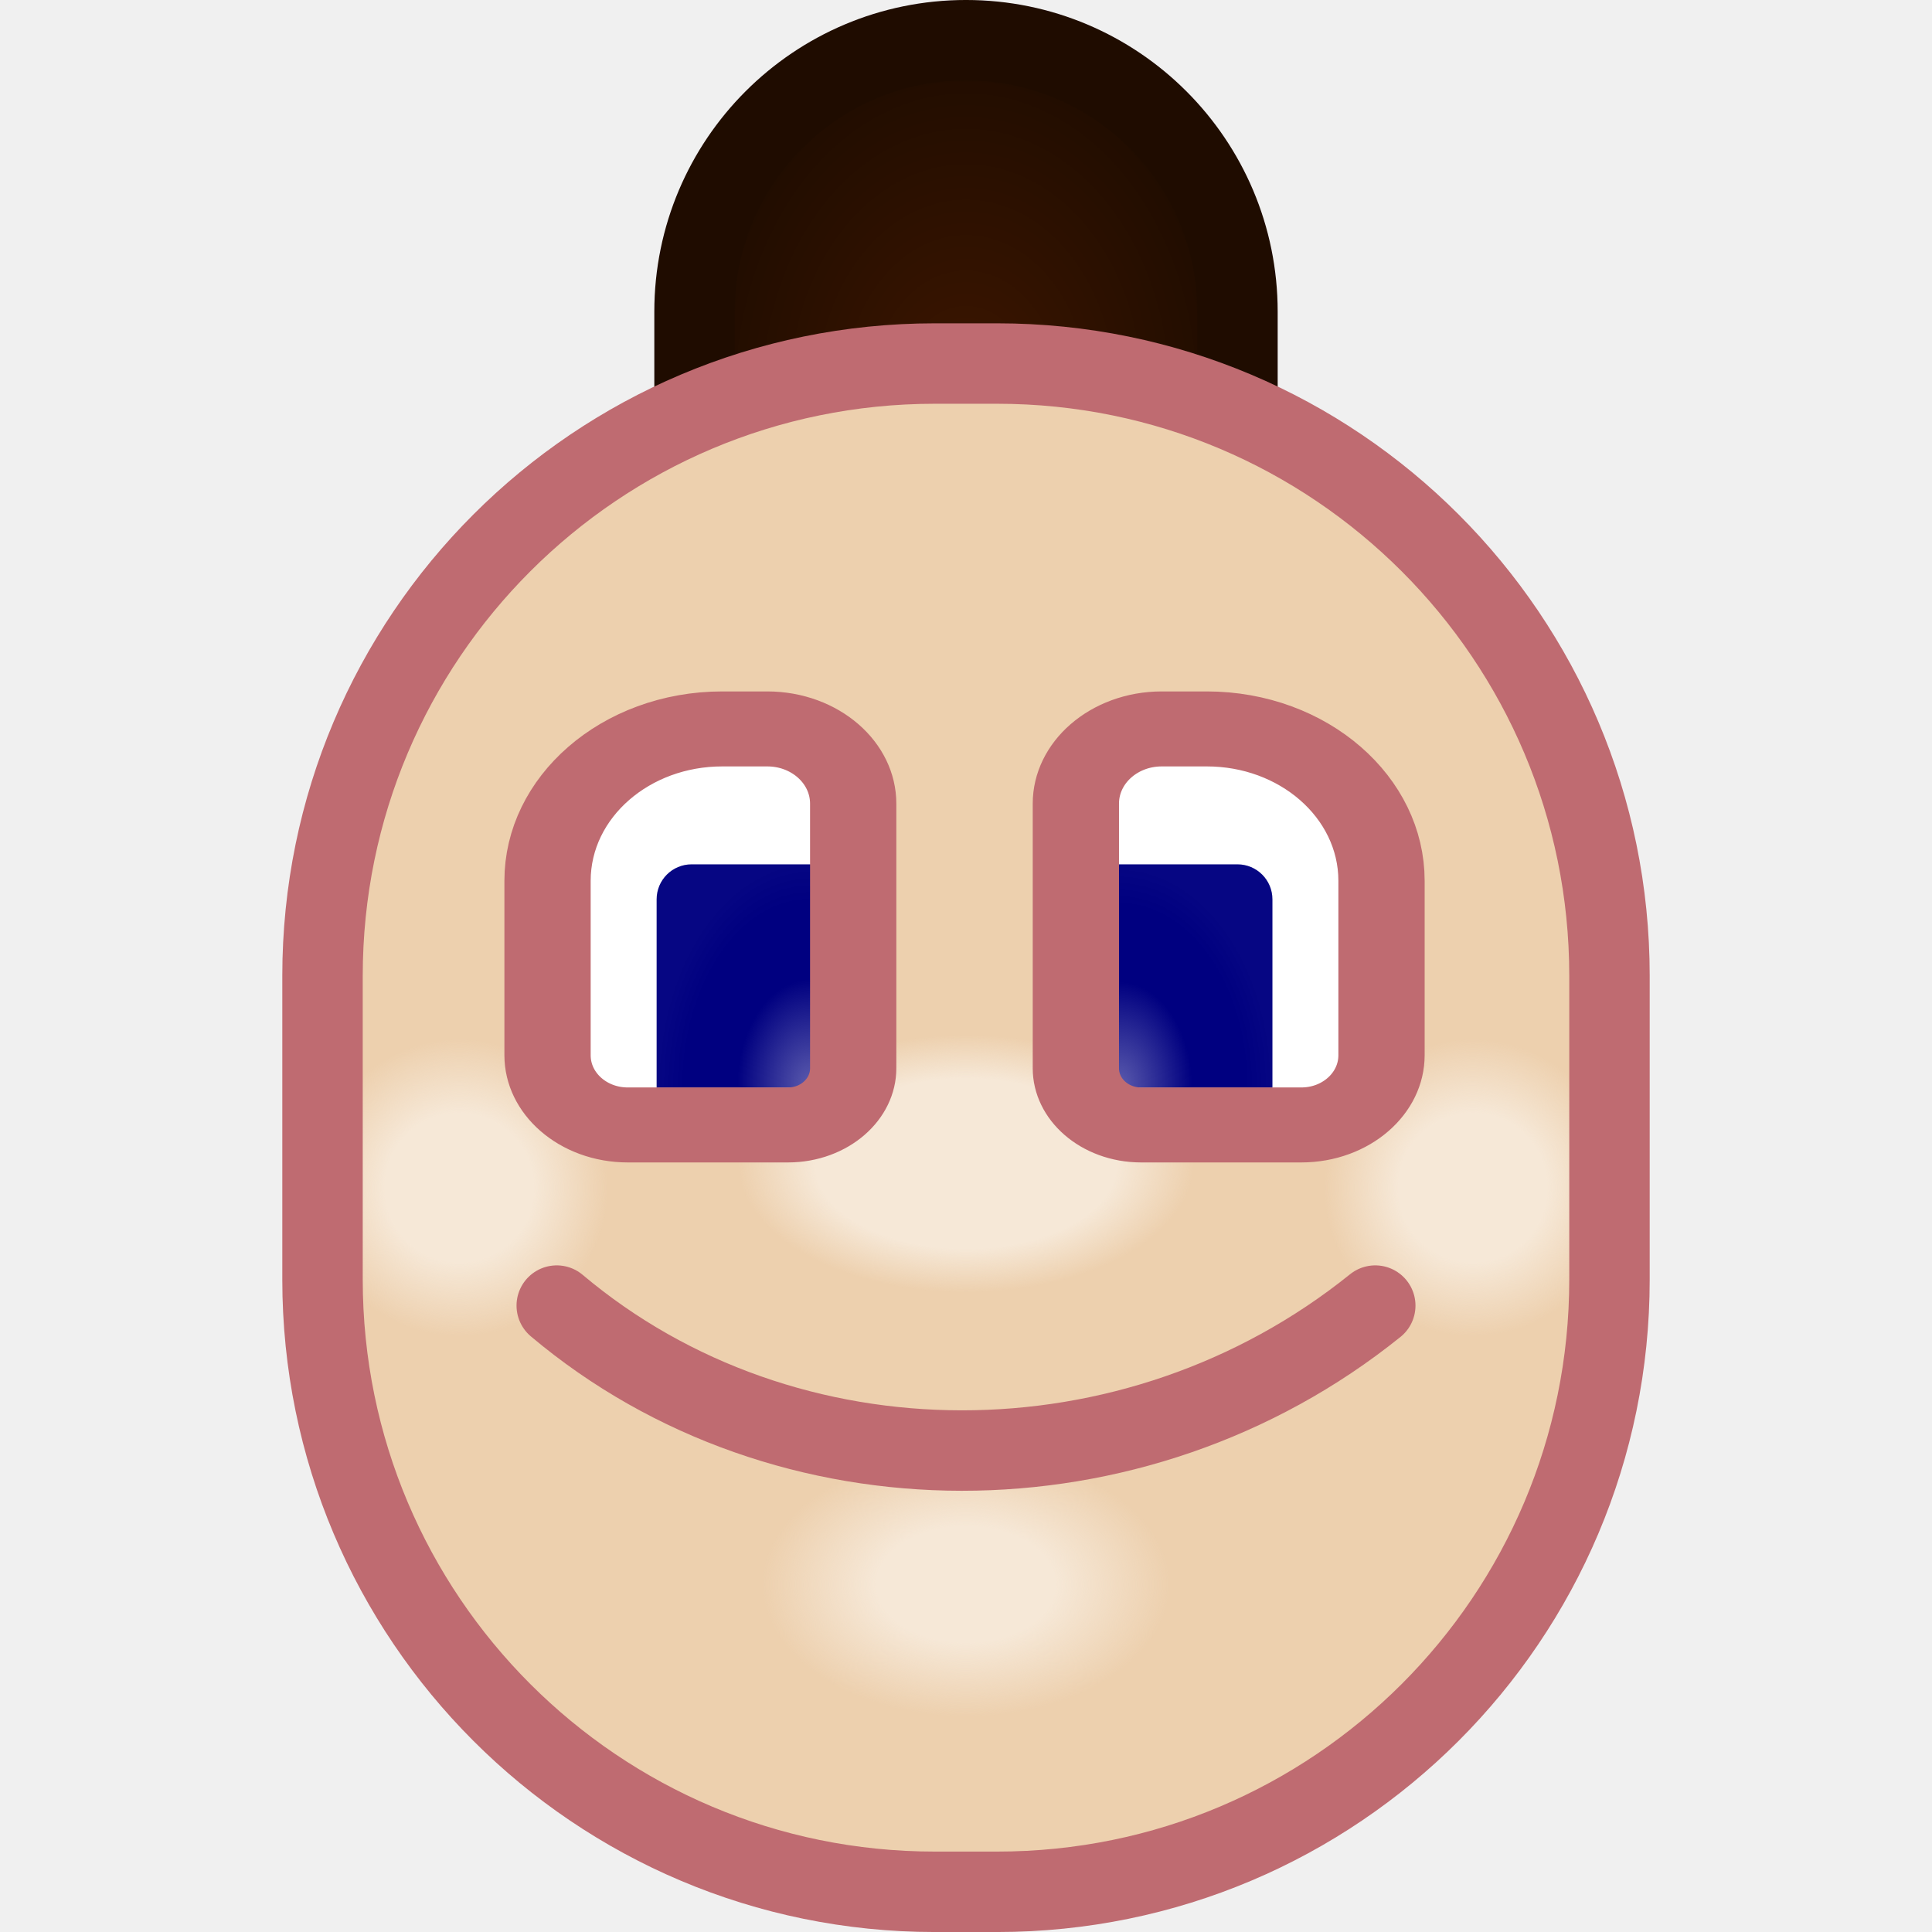
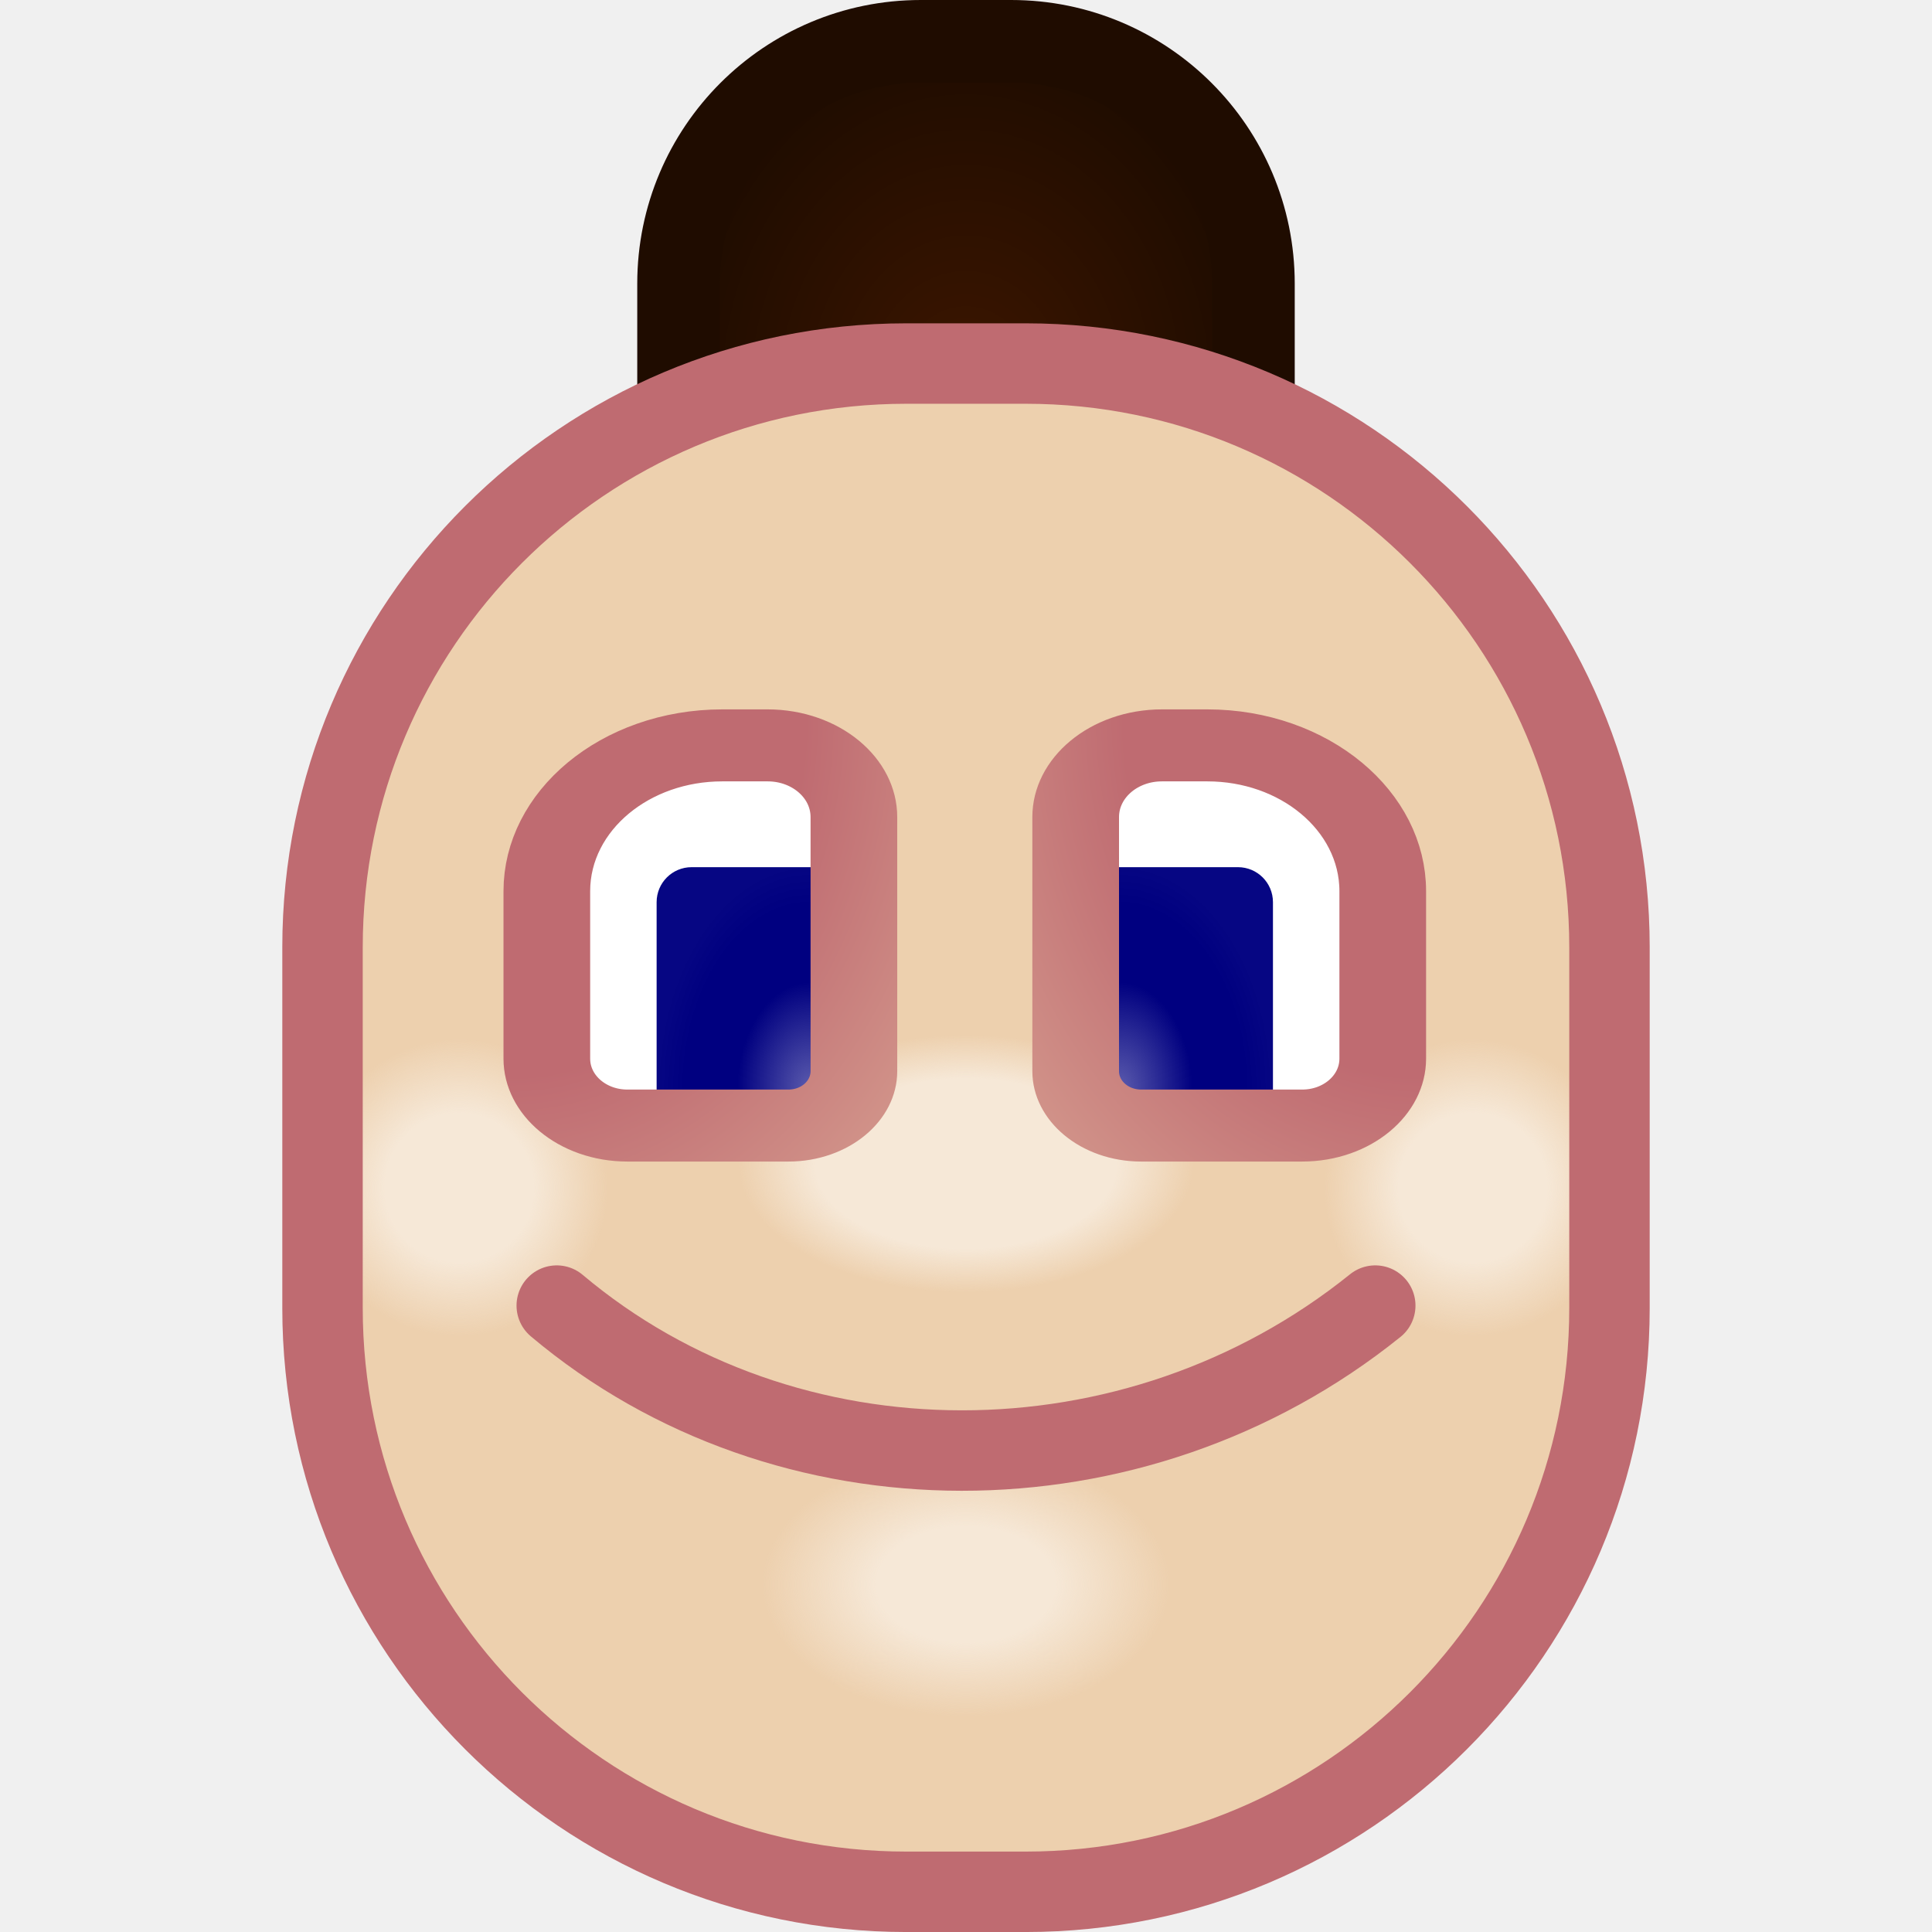
<svg xmlns="http://www.w3.org/2000/svg" xmlns:xlink="http://www.w3.org/1999/xlink" width="480.403" height="480.403" viewBox="0 0 127.107 127.107" version="1.1" id="svg1" xml:space="preserve">
  <defs id="defs1">
+     <linearGradient id="linearGradient3">
+       <stop style="stop-color:#bf6b71;stop-opacity:1;" offset="0.362" id="stop7" />
+       <stop style="stop-color:#edd0ae;stop-opacity:1;" offset="1" id="stop8" />
+     </linearGradient>
    <linearGradient id="linearGradient21">
      <stop style="stop-color:#000080;stop-opacity:0.64;" offset="0" id="stop24" />
      <stop style="stop-color:#000080;stop-opacity:1;" offset="0.48" id="stop23" />
      <stop style="stop-color:#000080;stop-opacity:1;" offset="0.825" id="stop21" />
      <stop style="stop-color:#000080;stop-opacity:0.977;" offset="1" id="stop22" />
    </linearGradient>
    <linearGradient id="linearGradient11">
      <stop style="stop-color:#3d1600;stop-opacity:1;" offset="0" id="stop11" />
      <stop style="stop-color:#1f0c00;stop-opacity:1;" offset="1" id="stop12" />
    </linearGradient>
    <linearGradient id="linearGradient4">
      <stop style="stop-color:#f6e8d7;stop-opacity:1;" offset="0.5" id="stop5" />
      <stop style="stop-color:#f6e8d7;stop-opacity:0;" offset="1" id="stop6" />
    </linearGradient>
    <linearGradient id="linearGradient2">
      <stop style="stop-color:#f6e8d7;stop-opacity:1;" offset="0.661" id="stop3" />
      <stop style="stop-color:#f6e8d7;stop-opacity:0;" offset="1" id="stop4" />
    </linearGradient>
    <linearGradient id="linearGradient1">
      <stop style="stop-color:#f6e8d7;stop-opacity:1;" offset="0.438" id="stop1" />
      <stop style="stop-color:#f6e8d7;stop-opacity:0;" offset="1" id="stop2" />
    </linearGradient>
    <filter id="mask-powermask-path-effect4_inverse" style="color-interpolation-filters:sRGB" height="100" width="100" x="-50" y="-50">
      <feColorMatrix id="mask-powermask-path-effect4_primitive1" values="1" type="saturate" result="fbSourceGraphic" />
      <feColorMatrix id="mask-powermask-path-effect4_primitive2" values="-1 0 0 0 1 0 -1 0 0 1 0 0 -1 0 1 0 0 0 1 0 " in="fbSourceGraphic" />
    </filter>
    <radialGradient xlink:href="#linearGradient1" id="radialGradient2" cx="67.862" cy="111.017" fx="67.862" fy="111.017" r="8.643" gradientTransform="matrix(1.551,0,0,1.006054,-18.94677,-0.6721044)" gradientUnits="userSpaceOnUse" />
    <radialGradient xlink:href="#linearGradient2" id="radialGradient4" cx="67.745" cy="83.329" fx="67.745" fy="83.329" r="10.746" gradientTransform="matrix(1.393952,0,0,0.7878857,-8.126316,17.67523)" gradientUnits="userSpaceOnUse" />
    <radialGradient xlink:href="#linearGradient4" id="radialGradient6" cx="34.34" cy="84.915" fx="34.34" fy="84.915" r="6.074" gradientUnits="userSpaceOnUse" gradientTransform="matrix(1.609867,0,0,1.609867,-2.312719,-51.7871)" />
    <radialGradient xlink:href="#linearGradient4" id="radialGradient9" gradientUnits="userSpaceOnUse" gradientTransform="matrix(1.609867,0,0,1.609867,64.36229,-51.7871)" cx="34.34" cy="84.915" fx="34.34" fy="84.915" r="6.074" />
-     <radialGradient xlink:href="#linearGradient11" id="radialGradient12" cx="67.58" cy="30.085" fx="67.58" fy="30.085" r="17.859" gradientTransform="matrix(1,0,0,1.305343,18.57415,-6.540443)" gradientUnits="userSpaceOnUse" />
+     <radialGradient xlink:href="#linearGradient11" id="radialGradient12" cx="67.58" cy="30.085" fx="67.58" fy="30.085" r="17.859" gradientTransform="matrix(1.058798,0,0,1.301287,14.60062,-6.418413)" gradientUnits="userSpaceOnUse" />
    <radialGradient xlink:href="#linearGradient21" id="radialGradient22" cx="58.092" cy="76.03" fx="58.092" fy="76.03" r="5.079" gradientTransform="matrix(-0.00759014,-2.902975,1.978562,-0.00517316,-91.89588,247.3182)" gradientUnits="userSpaceOnUse" />
-     <radialGradient xlink:href="#linearGradient21" id="radialGradient26" cx="58.092" cy="76.03" fx="58.092" fy="76.03" r="5.079" gradientTransform="matrix(-0.01315192,-2.841558,1.989125,-0.00920648,-92.37584,244.057)" gradientUnits="userSpaceOnUse" />
+     <radialGradient xlink:href="#linearGradient3" id="radialGradient8" cx="40.973" cy="58.165" fx="40.973" fy="58.165" r="11.226" gradientTransform="matrix(0.08924466,6.120124,-4.182068,0.0883794,280.5669,-201.9456)" gradientUnits="userSpaceOnUse" />
+     <radialGradient xlink:href="#linearGradient21" id="radialGradient19" gradientUnits="userSpaceOnUse" gradientTransform="matrix(-0.00759014,-2.902975,1.978562,-0.00517316,-91.89588,247.3182)" cx="58.092" cy="76.03" fx="58.092" fy="76.03" r="5.079" />
+     <radialGradient xlink:href="#linearGradient3" id="radialGradient20" gradientUnits="userSpaceOnUse" gradientTransform="matrix(0.08924466,6.120124,-4.182068,0.0883794,280.5669,-201.9456)" cx="40.973" cy="58.165" fx="40.973" fy="58.165" r="11.226" />
  </defs>
  <g id="layer3" transform="translate(-22.60044,-6.772525)">
-     <rect style="fill:url(#radialGradient12);stroke:#1f0c00;stroke-width:5.292;stroke-linecap:round;stroke-linejoin:round;stroke-dasharray:none;stroke-opacity:1" id="rect2" width="35.719" height="46.625" x="68.294" y="9.418" ry="17.859" />
+     <rect style="fill:url(#radialGradient12);stroke:#1f0c00;stroke-width:5.437;stroke-linecap:round;stroke-linejoin:round;stroke-dasharray:none;stroke-opacity:1" id="rect2" width="37.819" height="46.48" x="67.244" y="9.491" ry="15.939" />
  </g>
  <g id="layer2" transform="translate(-22.48958,-6.772525)">
-     <rect style="fill:#edd0ae;fill-opacity:1;stroke:none;stroke-width:5.292;stroke-linecap:round;stroke-linejoin:round;stroke-dasharray:none;stroke-opacity:1" id="rect1" width="84.67" height="100.545" x="43.708" y="30.69" ry="40.284" />
+     <rect style="fill:#edd0ae;fill-opacity:1;stroke:none;stroke-width:5.292;stroke-linecap:round;stroke-linejoin:round;stroke-dasharray:none;stroke-opacity:1" id="rect1" width="84.67" height="100.545" x="43.708" y="30.69" ry="38.413" />
  </g>
  <g id="layer7" transform="translate(-22.75417,-6.772525)">
    <ellipse style="fill:url(#radialGradient2);fill-opacity:1;stroke:none;stroke-width:10.798;stroke-linecap:round;stroke-linejoin:round;stroke-dasharray:none;stroke-opacity:1" id="path15" cx="86.307" cy="111.017" rx="13.406" ry="8.696" />
  </g>
  <g id="g15" transform="translate(-22.75417,-6.772525)">
    <rect style="fill:url(#radialGradient4);stroke:none;stroke-width:7.376;stroke-linecap:round;stroke-linejoin:round;stroke-dasharray:none;stroke-opacity:1" id="rect15" width="29.958" height="16.933" x="71.328" y="74.862" ry="4.885" />
  </g>
  <g id="layer8" transform="translate(-22.75417,-6.772525)">
    <rect style="fill:url(#radialGradient6);stroke:none;stroke-width:7.638;stroke-linecap:round;stroke-linejoin:round;stroke-dasharray:none;stroke-opacity:1" id="rect16" width="19.556" height="19.556" x="43.192" y="75.137" ry="6.406" />
    <rect style="fill:url(#radialGradient9);stroke:none;stroke-width:7.638;stroke-linecap:round;stroke-linejoin:round;stroke-dasharray:none;stroke-opacity:1" id="rect9" width="19.556" height="19.556" x="109.867" y="75.137" ry="6.406" />
  </g>
  <g id="layer5" style="display:inline" transform="translate(-22.75417,-6.772525)">
    <path style="fill:#ffffff;stroke:none;stroke-width:4.942;stroke-linecap:round;stroke-linejoin:round;stroke-dasharray:none;stroke-opacity:1" id="rect4" width="17.509" height="26.099" x="43.244" y="56.129" ry="0" rx="0" d="m 53.255,56.129 h 2.577 a 4.922,4.922 45 0 1 4.922,4.922 v 17.443 a 3.733,3.733 135 0 1 -3.733,3.733 H 47.837 A 4.592,4.592 45 0 1 43.244,77.636 V 66.139 A 10.01,10.01 135 0 1 53.255,56.129 Z" transform="matrix(1.148431,0,0,0.9983144,9.114197,-1.305709)" />
-     <path style="fill:url(#radialGradient22);stroke:none;stroke-width:4.404;stroke-linecap:round;stroke-linejoin:round;stroke-dasharray:none;stroke-opacity:1" id="rect5" width="10.159" height="14.701" x="47.962" y="63.637" ry="0" d="m 50.262,63.637 h 7.858 V 78.338 H 47.962 V 65.938 a 2.301,2.301 135 0 1 2.301,-2.301 z" transform="translate(17.99167)" />
-     <path style="fill:none;stroke:#bf6b71;stroke-width:4.942;stroke-linecap:round;stroke-linejoin:round;stroke-dasharray:none;stroke-opacity:1" id="path5" width="17.509" height="26.099" x="43.244" y="56.129" ry="0" rx="0" d="m 53.255,56.129 h 2.577 a 4.922,4.922 45 0 1 4.922,4.922 v 17.443 a 3.733,3.733 135 0 1 -3.733,3.733 H 47.837 A 4.592,4.592 45 0 1 43.244,77.636 V 66.139 A 10.01,10.01 135 0 1 53.255,56.129 Z" transform="matrix(1.148431,0,0,0.9983144,9.114197,-1.305709)" />
+     <path style="fill:url(#radialGradient22);stroke:none;stroke-width:4.404;stroke-linecap:round;stroke-linejoin:round;stroke-dasharray:none;stroke-opacity:1" id="rect5" width="10.159" height="14.701" x="47.962" y="63.637" ry="0" d="m 50.262,63.637 h 7.858 V 78.338 H 47.962 V 65.938 a 2.301,2.301 135 0 1 2.301,-2.301 z" transform="translate(17.99167,0.1870886)" />
+     <path style="fill:none;stroke:url(#radialGradient8);stroke-width:4.942;stroke-linecap:round;stroke-linejoin:round;stroke-dasharray:none;stroke-opacity:1" id="path5" width="17.509" height="26.099" x="43.244" y="56.129" ry="0" rx="0" d="m 53.255,56.129 h 2.577 a 4.922,4.922 45 0 1 4.922,4.922 v 17.443 a 3.733,3.733 135 0 1 -3.733,3.733 H 47.837 A 4.592,4.592 45 0 1 43.244,77.636 V 66.139 A 10.01,10.01 135 0 1 53.255,56.129 Z" transform="matrix(1.153749,0,0,0.9583914,8.837656,2.017361)" />
  </g>
-   <g id="g9" style="display:inline" transform="matrix(-1,0,0,1,112.6258,-6.772525)">
-     <path style="fill:#ffffff;stroke:none;stroke-width:4.942;stroke-linecap:round;stroke-linejoin:round;stroke-dasharray:none;stroke-opacity:1" id="path7" width="17.509" height="26.099" x="43.244" y="56.129" ry="0" rx="0" d="m 53.255,56.129 h 2.577 a 4.922,4.922 45 0 1 4.922,4.922 v 17.443 a 3.733,3.733 135 0 1 -3.733,3.733 H 47.837 A 4.592,4.592 45 0 1 43.244,77.636 V 66.139 A 10.01,10.01 135 0 1 53.255,56.129 Z" transform="matrix(1.148431,0,0,0.9983144,-27.92747,-1.305709)" />
-     <path style="fill:url(#radialGradient26);stroke:none;stroke-width:4.404;stroke-linecap:round;stroke-linejoin:round;stroke-dasharray:none;stroke-opacity:1" id="path8" width="10.159" height="14.701" x="47.962" y="63.637" ry="0" d="m 50.262,63.637 h 7.858 V 78.338 H 47.962 V 65.938 a 2.301,2.301 135 0 1 2.301,-2.301 z" transform="translate(-19.05)" />
-     <path style="fill:none;stroke:#bf6b71;stroke-width:4.942;stroke-linecap:round;stroke-linejoin:round;stroke-dasharray:none;stroke-opacity:1" id="path9" width="17.509" height="26.099" x="43.244" y="56.129" ry="0" rx="0" d="m 53.255,56.129 h 2.577 a 4.922,4.922 45 0 1 4.922,4.922 v 17.443 a 3.733,3.733 135 0 1 -3.733,3.733 H 47.837 A 4.592,4.592 45 0 1 43.244,77.636 V 66.139 A 10.01,10.01 135 0 1 53.255,56.129 Z" transform="matrix(1.148431,0,0,0.9983144,-27.92747,-1.305709)" />
+   <g id="g12" style="display:inline" transform="matrix(-1,0,0,1,149.7019,-6.772525)">
+     <path style="fill:#ffffff;stroke:none;stroke-width:4.942;stroke-linecap:round;stroke-linejoin:round;stroke-dasharray:none;stroke-opacity:1" id="path10" width="17.509" height="26.099" x="43.244" y="56.129" ry="0" rx="0" d="m 53.255,56.129 h 2.577 a 4.922,4.922 45 0 1 4.922,4.922 v 17.443 a 3.733,3.733 135 0 1 -3.733,3.733 H 47.837 A 4.592,4.592 45 0 1 43.244,77.636 V 66.139 A 10.01,10.01 135 0 1 53.255,56.129 Z" transform="matrix(1.148431,0,0,0.9983144,9.114197,-1.305709)" />
+     <path style="fill:url(#radialGradient19);stroke:none;stroke-width:4.404;stroke-linecap:round;stroke-linejoin:round;stroke-dasharray:none;stroke-opacity:1" id="path11" width="10.159" height="14.701" x="47.962" y="63.637" ry="0" d="m 50.262,63.637 h 7.858 V 78.338 H 47.962 V 65.938 a 2.301,2.301 135 0 1 2.301,-2.301 z" transform="translate(17.99167,0.1870886)" />
+     <path style="fill:none;stroke:url(#radialGradient20);stroke-width:4.942;stroke-linecap:round;stroke-linejoin:round;stroke-dasharray:none;stroke-opacity:1" id="path12" width="17.509" height="26.099" x="43.244" y="56.129" ry="0" rx="0" d="m 53.255,56.129 h 2.577 a 4.922,4.922 45 0 1 4.922,4.922 v 17.443 a 3.733,3.733 135 0 1 -3.733,3.733 H 47.837 A 4.592,4.592 45 0 1 43.244,77.636 V 66.139 A 10.01,10.01 135 0 1 53.255,56.129 Z" transform="matrix(1.153749,0,0,0.9583914,8.837656,2.017361)" />
  </g>
  <g id="layer6" transform="translate(-22.75417,-6.772525)" style="display:inline">
    <path style="fill:none;fill-opacity:1;stroke:#bf6b71;stroke-width:5.292;stroke-linecap:round;stroke-linejoin:round;stroke-dasharray:none;stroke-opacity:1" d="m 59.383,92.668 c 15.056,12.684 38.017,12.748 53.85,0" id="path14" />
  </g>
  <g id="g26" transform="translate(-22.75417,-6.772525)" style="display:none">
    <path style="display:inline;fill:#ffffff;fill-opacity:1;stroke:#bf6b71;stroke-width:5.292;stroke-linecap:round;stroke-linejoin:round;stroke-dasharray:none;stroke-opacity:1" d="m 113.232,91.08 c -6.292,39.127 -46.838,39.437 -53.85,0 4.391,6.28 49.274,6.726 53.85,0 z" id="path26" />
    <path style="fill:#999999;fill-opacity:0.586;stroke:#cccccc;stroke-width:2.646;stroke-linecap:round;stroke-linejoin:round;stroke-dasharray:none;stroke-opacity:1" d="M 73.674,107.976 H 98.941" id="path2" />
    <path style="display:inline;fill:#999999;fill-opacity:0.586;stroke:#cccccc;stroke-width:2.646;stroke-linecap:round;stroke-linejoin:round;stroke-dasharray:none;stroke-opacity:1" d="m 66.033,105.594 h 6.027" id="path4" />
    <path style="fill:#999999;fill-opacity:0.586;stroke:#cccccc;stroke-width:2.646;stroke-linecap:round;stroke-linejoin:round;stroke-dasharray:none;stroke-opacity:1" d="m 100.579,105.594 h 6.031" id="path3" />
    <path style="display:inline;fill:none;fill-opacity:1;stroke:#bf6b71;stroke-width:5.292;stroke-linecap:round;stroke-linejoin:round;stroke-dasharray:none;stroke-opacity:1" d="m 113.232,91.08 c -6.292,39.127 -46.838,39.437 -53.85,0 4.391,6.28 49.274,6.726 53.85,0 z" id="path28" />
  </g>
  <g id="g8" transform="translate(-3.915437,-6.772525)">
-     <rect style="fill:none;fill-opacity:1;stroke:#bf6b71;stroke-width:5.292;stroke-linecap:round;stroke-linejoin:round;stroke-dasharray:none;stroke-opacity:1" id="rect8" width="84.67" height="100.545" x="25.134" y="30.69" ry="40.284" />
+     <rect style="fill:none;fill-opacity:1;stroke:#bf6b71;stroke-width:5.292;stroke-linecap:round;stroke-linejoin:round;stroke-dasharray:none;stroke-opacity:1" id="rect8" width="84.67" height="100.545" x="25.134" y="30.69" ry="38.413" />
  </g>
</svg>
